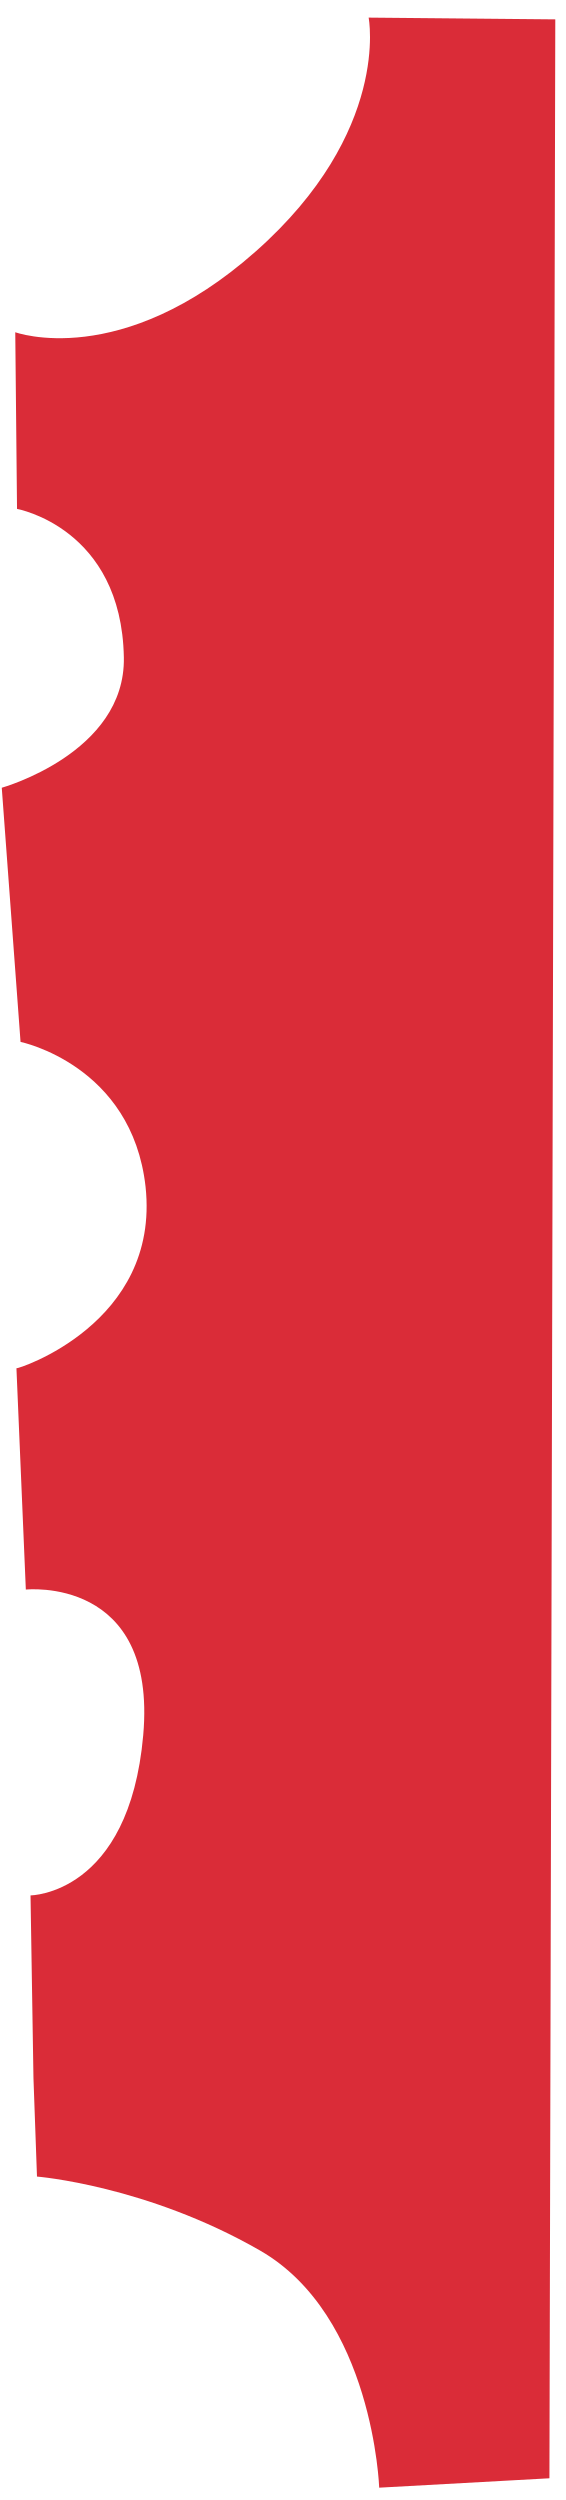
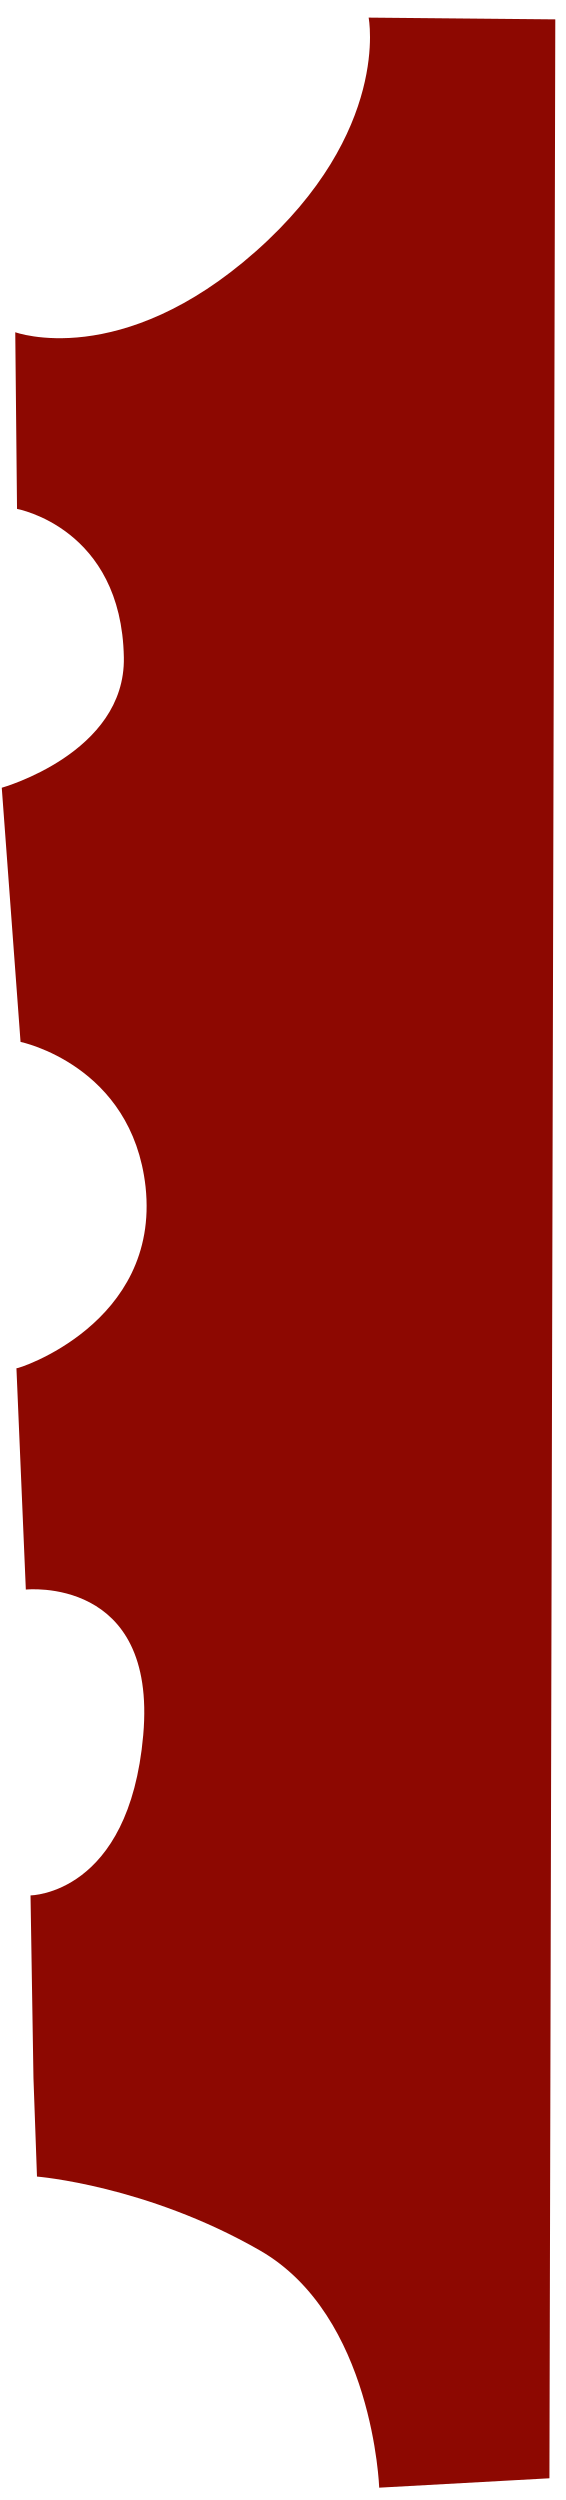
<svg xmlns="http://www.w3.org/2000/svg" id="Calque_3" data-name="Calque 3" viewBox="0 0 9.63 42.59">
  <defs>
    <style>
      .cls-1 {
-         fill: #da2c38;
+         fill: #8d0801;
      }
    </style>
  </defs>
  <path class="cls-1" d="M9.46,.33l-3.18-.03s.38,1.94-1.92,3.98S.26,5.66,.26,5.66l.03,3.01s1.78,.32,1.82,2.53C2.14,12.83,.03,13.42,.03,13.42l.32,4.33s1.9,.39,2.13,2.47c.25,2.33-2.19,3.11-2.2,3.09l.16,3.77s2.24-.24,2,2.48-1.92,2.73-1.92,2.73l.05,3.11,.06,1.68s1.87,.15,3.8,1.26,2.03,4.04,2.03,4.04l2.9-.16L9.46,.33Z" />
</svg>
